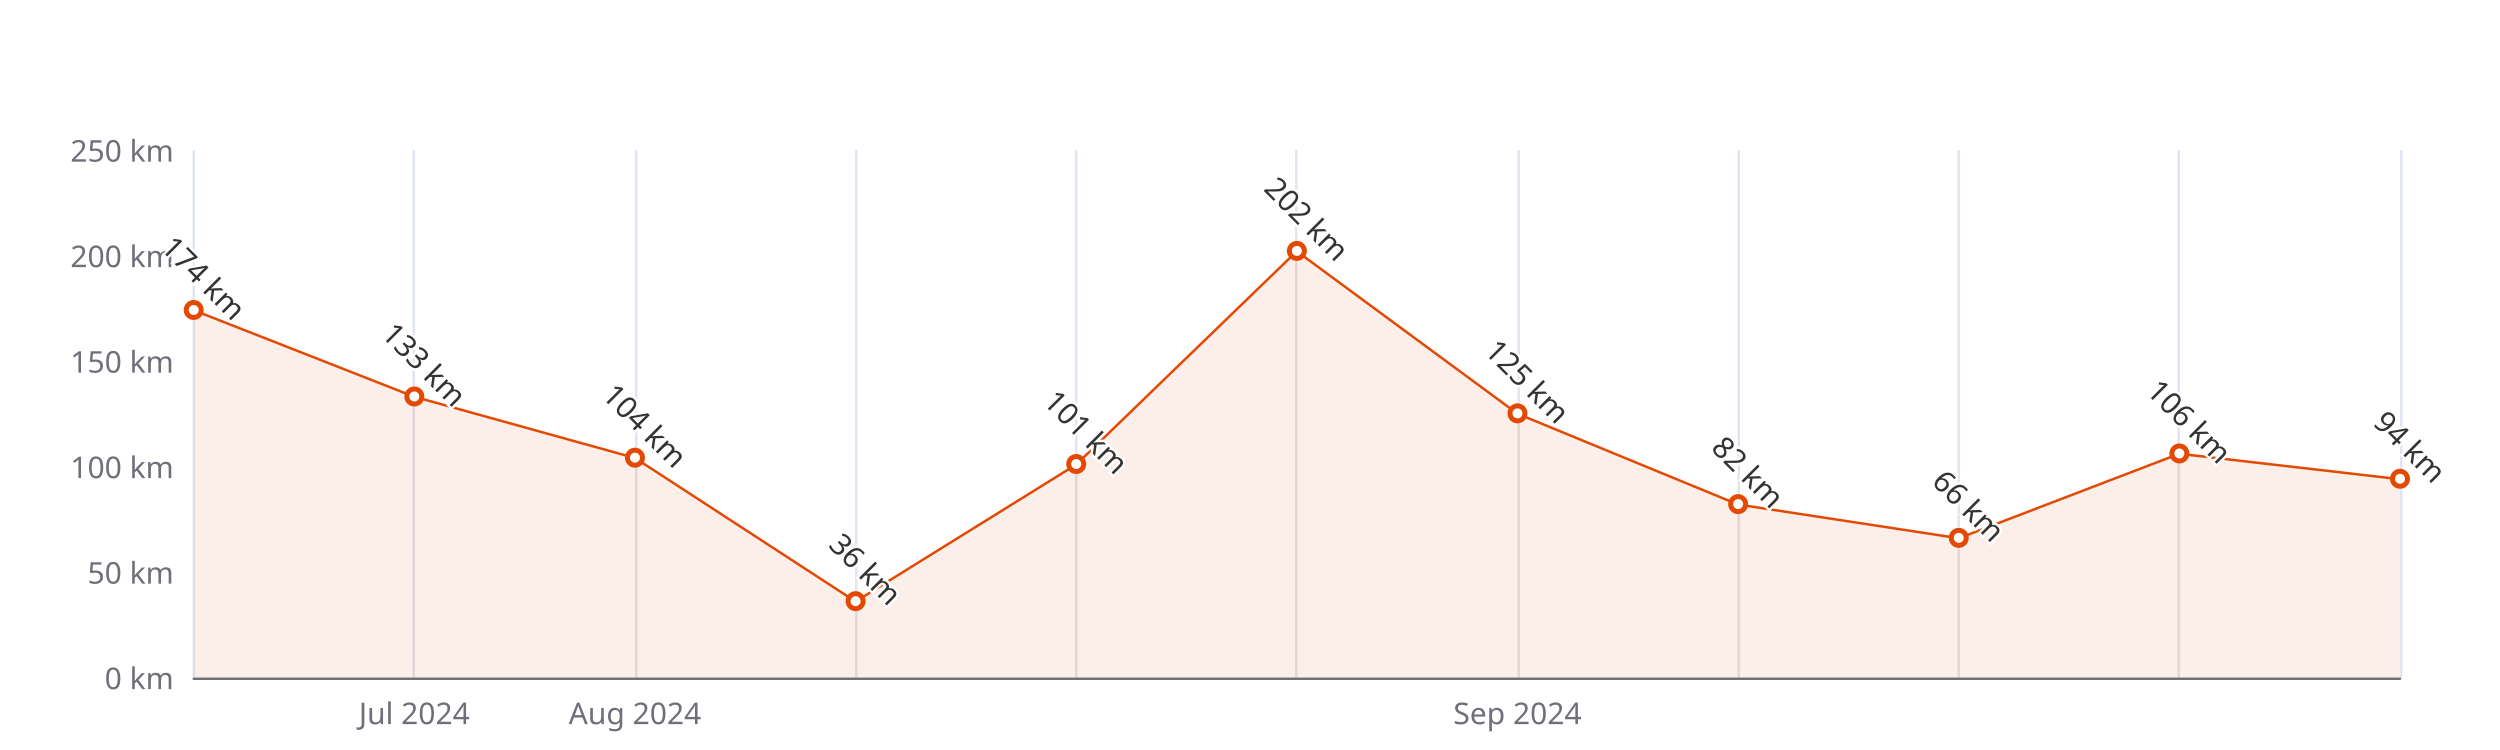
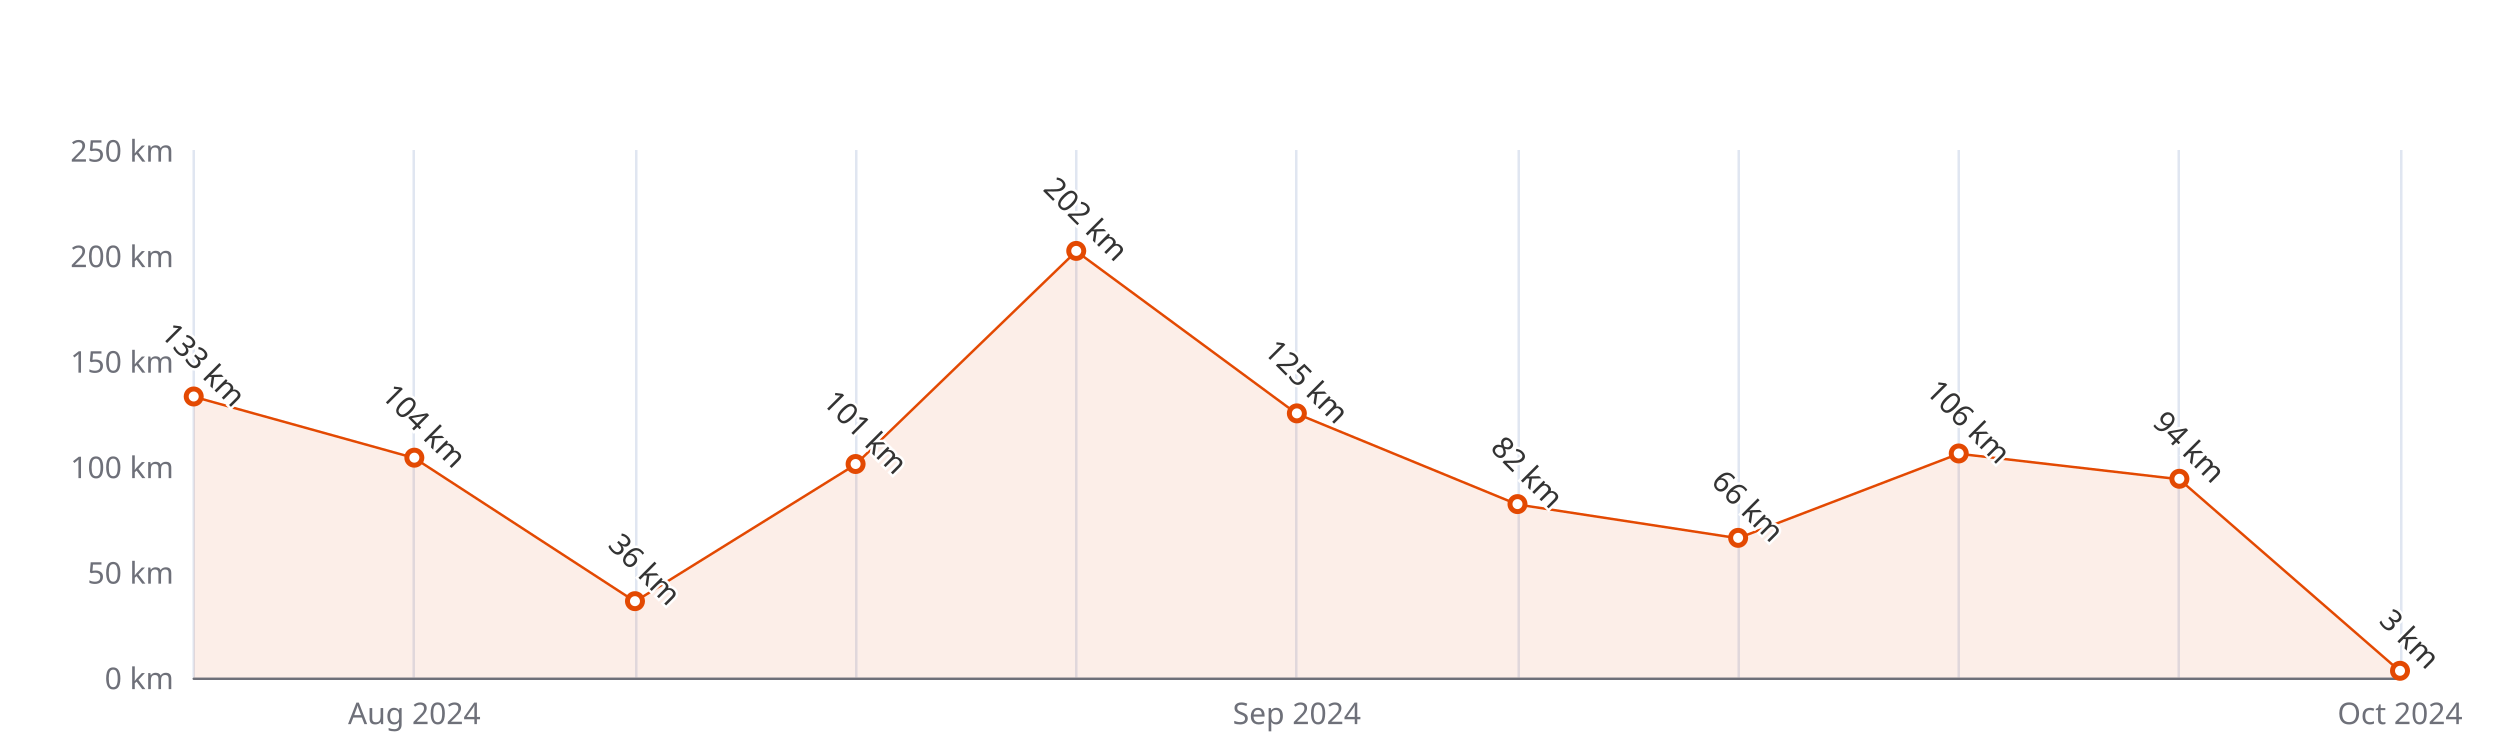
<svg xmlns="http://www.w3.org/2000/svg" width="1000" height="300" version="1.1" baseProfile="full" viewBox="0 0 1000 300">
  <rect width="1000" height="300" x="0" y="0" id="0" fill="#ffffff" />
  <path d="M77.5 60L77.5 271" fill="none" stroke="#E0E6F1" />
  <path d="M165.5 60L165.5 271" fill="none" stroke="#E0E6F1" />
  <path d="M254.5 60L254.5 271" fill="none" stroke="#E0E6F1" />
  <path d="M342.5 60L342.5 271" fill="none" stroke="#E0E6F1" />
  <path d="M430.5 60L430.5 271" fill="none" stroke="#E0E6F1" />
  <path d="M518.5 60L518.5 271" fill="none" stroke="#E0E6F1" />
  <path d="M607.5 60L607.5 271" fill="none" stroke="#E0E6F1" />
  <path d="M695.5 60L695.5 271" fill="none" stroke="#E0E6F1" />
  <path d="M783.5 60L783.5 271" fill="none" stroke="#E0E6F1" />
  <path d="M871.5 60L871.5 271" fill="none" stroke="#E0E6F1" />
  <path d="M960.5 60L960.5 271" fill="none" stroke="#E0E6F1" />
  <path d="M77.5 271.5L960 271.5" fill="none" stroke="#6E7079" stroke-linecap="round" />
  <text dominant-baseline="central" text-anchor="end" style="font-size:12px;font-family:sans-serif;" xml:space="preserve" transform="translate(69.48 271)" fill="#6E7079">0 km</text>
  <text dominant-baseline="central" text-anchor="end" style="font-size:12px;font-family:sans-serif;" xml:space="preserve" transform="translate(69.48 228.8)" fill="#6E7079">50 km</text>
  <text dominant-baseline="central" text-anchor="end" style="font-size:12px;font-family:sans-serif;" xml:space="preserve" transform="translate(69.48 186.6)" fill="#6E7079">100 km</text>
  <text dominant-baseline="central" text-anchor="end" style="font-size:12px;font-family:sans-serif;" xml:space="preserve" transform="translate(69.48 144.4)" fill="#6E7079">150 km</text>
  <text dominant-baseline="central" text-anchor="end" style="font-size:12px;font-family:sans-serif;" xml:space="preserve" transform="translate(69.48 102.2)" fill="#6E7079">200 km</text>
  <text dominant-baseline="central" text-anchor="end" style="font-size:12px;font-family:sans-serif;" xml:space="preserve" transform="translate(69.48 60)" fill="#6E7079">250 km</text>
-   <text dominant-baseline="central" text-anchor="middle" style="font-size:12px;font-family:sans-serif;" xml:space="preserve" y="6" transform="translate(165.732 279)" fill="#6E7079">Jul 2024</text>
-   <text dominant-baseline="central" text-anchor="middle" style="font-size:12px;font-family:sans-serif;" xml:space="preserve" y="6" transform="translate(253.984 279)" fill="#6E7079">Aug 2024</text>
-   <text dominant-baseline="central" text-anchor="middle" style="font-size:12px;font-family:sans-serif;" xml:space="preserve" y="6" transform="translate(606.992 279)" fill="#6E7079">Sep 2024</text>
+   <text dominant-baseline="central" text-anchor="middle" style="font-size:12px;font-family:sans-serif;" xml:space="preserve" y="6" transform="translate(165.732 279)" fill="#6E7079">Aug 2024</text>
+   <text dominant-baseline="central" text-anchor="middle" style="font-size:12px;font-family:sans-serif;" xml:space="preserve" y="6" transform="translate(518.74 279)" fill="#6E7079">Sep 2024</text>
+   <text dominant-baseline="central" text-anchor="middle" style="font-size:12px;font-family:sans-serif;" xml:space="preserve" y="6" transform="translate(960 279)" fill="#6E7079">Oct 2024</text>
  <g clip-path="url(#zr5-c0)">
-     <path d="M77.5 124.1L165.7 158.7L254 183.2L342.2 240.6L430.5 185.8L518.7 100.5L607 165.5L695.2 201.8L783.5 215.3L871.7 181.5L960 191.7L960 271L871.7 271L783.5 271L695.2 271L607 271L518.7 271L430.5 271L342.2 271L254 271L165.7 271L77.5 271Z" fill="rgb(227,73,2)" fill-opacity="0.09" />
-     <path d="M77.5 124.1L165.7 158.7L254 183.2L342.2 240.6L430.5 185.8L518.7 100.5L607 165.5L695.2 201.8L783.5 215.3L871.7 181.5L960 191.7" fill="none" stroke="#E34902" stroke-linejoin="bevel" />
+     <path d="M77.5 158.7L165.7 183.2L254 240.6L342.2 185.8L430.5 100.5L518.7 165.5L607 201.8L695.2 215.3L783.5 181.5L871.7 191.7L960 268.5L960 271L871.7 271L783.5 271L695.2 271L607 271L518.7 271L430.5 271L342.2 271L254 271L165.7 271L77.5 271Z" fill="rgb(227,73,2)" fill-opacity="0.09" />
+     <path d="M77.5 158.7L165.7 183.2L254 240.6L342.2 185.8L430.5 100.5L518.7 165.5L607 201.8L695.2 215.3L783.5 181.5L871.7 191.7L960 268.5" fill="none" stroke="#E34902" stroke-linejoin="bevel" />
  </g>
-   <path d="M1 0A1 1 0 1 1 1 -0.1A1 1 0 0 1 1 0" transform="matrix(3,0,0,3,77.48,124.144)" fill="#fff" stroke="#E34902" stroke-width="0.667" />
-   <path d="M1 0A1 1 0 1 1 1 -0.1A1 1 0 0 1 1 0" transform="matrix(3,0,0,3,165.732,158.748)" fill="#fff" stroke="#E34902" stroke-width="0.667" />
-   <path d="M1 0A1 1 0 1 1 1 -0.1A1 1 0 0 1 1 0" transform="matrix(3,0,0,3,253.984,183.224)" fill="#fff" stroke="#E34902" stroke-width="0.667" />
-   <path d="M1 0A1 1 0 1 1 1 -0.1A1 1 0 0 1 1 0" transform="matrix(3,0,0,3,342.236,240.616)" fill="#fff" stroke="#E34902" stroke-width="0.667" />
-   <path d="M1 0A1 1 0 1 1 1 -0.1A1 1 0 0 1 1 0" transform="matrix(3,0,0,3,430.488,185.756)" fill="#fff" stroke="#E34902" stroke-width="0.667" />
-   <path d="M1 0A1 1 0 1 1 1 -0.1A1 1 0 0 1 1 0" transform="matrix(3,0,0,3,518.74,100.512)" fill="#fff" stroke="#E34902" stroke-width="0.667" />
-   <path d="M1 0A1 1 0 1 1 1 -0.1A1 1 0 0 1 1 0" transform="matrix(3,0,0,3,606.992,165.5)" fill="#fff" stroke="#E34902" stroke-width="0.667" />
-   <path d="M1 0A1 1 0 1 1 1 -0.1A1 1 0 0 1 1 0" transform="matrix(3,0,0,3,695.244,201.792)" fill="#fff" stroke="#E34902" stroke-width="0.667" />
-   <path d="M1 0A1 1 0 1 1 1 -0.1A1 1 0 0 1 1 0" transform="matrix(3,0,0,3,783.496,215.296)" fill="#fff" stroke="#E34902" stroke-width="0.667" />
-   <path d="M1 0A1 1 0 1 1 1 -0.1A1 1 0 0 1 1 0" transform="matrix(3,0,0,3,871.748,181.536)" fill="#fff" stroke="#E34902" stroke-width="0.667" />
-   <path d="M1 0A1 1 0 1 1 1 -0.1A1 1 0 0 1 1 0" transform="matrix(3,0,0,3,960,191.664)" fill="#fff" stroke="#E34902" stroke-width="0.667" />
-   <text dominant-baseline="central" text-anchor="middle" style="font-size:12px;font-family:sans-serif;" xml:space="preserve" y="-6" transform="matrix(0.707,0.707,-0.707,0.707,77.48,115.144)" fill="#333" stroke="rgb(255,255,255)" stroke-width="2" paint-order="stroke" stroke-miterlimit="2">174 km</text>
-   <text dominant-baseline="central" text-anchor="middle" style="font-size:12px;font-family:sans-serif;" xml:space="preserve" y="-6" transform="matrix(0.707,0.707,-0.707,0.707,165.732,149.748)" fill="#333" stroke="rgb(255,255,255)" stroke-width="2" paint-order="stroke" stroke-miterlimit="2">133 km</text>
-   <text dominant-baseline="central" text-anchor="middle" style="font-size:12px;font-family:sans-serif;" xml:space="preserve" y="-6" transform="matrix(0.707,0.707,-0.707,0.707,253.984,174.224)" fill="#333" stroke="rgb(255,255,255)" stroke-width="2" paint-order="stroke" stroke-miterlimit="2">104 km</text>
-   <text dominant-baseline="central" text-anchor="middle" style="font-size:12px;font-family:sans-serif;" xml:space="preserve" y="-6" transform="matrix(0.707,0.707,-0.707,0.707,342.236,231.616)" fill="#333" stroke="rgb(255,255,255)" stroke-width="2" paint-order="stroke" stroke-miterlimit="2">36 km</text>
-   <text dominant-baseline="central" text-anchor="middle" style="font-size:12px;font-family:sans-serif;" xml:space="preserve" y="-6" transform="matrix(0.707,0.707,-0.707,0.707,430.488,176.756)" fill="#333" stroke="rgb(255,255,255)" stroke-width="2" paint-order="stroke" stroke-miterlimit="2">101 km</text>
-   <text dominant-baseline="central" text-anchor="middle" style="font-size:12px;font-family:sans-serif;" xml:space="preserve" y="-6" transform="matrix(0.707,0.707,-0.707,0.707,518.74,91.512)" fill="#333" stroke="rgb(255,255,255)" stroke-width="2" paint-order="stroke" stroke-miterlimit="2">202 km</text>
-   <text dominant-baseline="central" text-anchor="middle" style="font-size:12px;font-family:sans-serif;" xml:space="preserve" y="-6" transform="matrix(0.707,0.707,-0.707,0.707,606.992,156.5)" fill="#333" stroke="rgb(255,255,255)" stroke-width="2" paint-order="stroke" stroke-miterlimit="2">125 km</text>
-   <text dominant-baseline="central" text-anchor="middle" style="font-size:12px;font-family:sans-serif;" xml:space="preserve" y="-6" transform="matrix(0.707,0.707,-0.707,0.707,695.244,192.792)" fill="#333" stroke="rgb(255,255,255)" stroke-width="2" paint-order="stroke" stroke-miterlimit="2">82 km</text>
-   <text dominant-baseline="central" text-anchor="middle" style="font-size:12px;font-family:sans-serif;" xml:space="preserve" y="-6" transform="matrix(0.707,0.707,-0.707,0.707,783.496,206.296)" fill="#333" stroke="rgb(255,255,255)" stroke-width="2" paint-order="stroke" stroke-miterlimit="2">66 km</text>
-   <text dominant-baseline="central" text-anchor="middle" style="font-size:12px;font-family:sans-serif;" xml:space="preserve" y="-6" transform="matrix(0.707,0.707,-0.707,0.707,871.748,172.536)" fill="#333" stroke="rgb(255,255,255)" stroke-width="2" paint-order="stroke" stroke-miterlimit="2">106 km</text>
-   <text dominant-baseline="central" text-anchor="middle" style="font-size:12px;font-family:sans-serif;" xml:space="preserve" y="-6" transform="matrix(0.707,0.707,-0.707,0.707,960,182.664)" fill="#333" stroke="rgb(255,255,255)" stroke-width="2" paint-order="stroke" stroke-miterlimit="2">94 km</text>
+   <path d="M1 0A1 1 0 1 1 1 -0.1A1 1 0 0 1 1 0" transform="matrix(3,0,0,3,77.48,158.748)" fill="#fff" stroke="#E34902" stroke-width="0.667" />
+   <path d="M1 0A1 1 0 1 1 1 -0.1A1 1 0 0 1 1 0" transform="matrix(3,0,0,3,165.732,183.224)" fill="#fff" stroke="#E34902" stroke-width="0.667" />
+   <path d="M1 0A1 1 0 1 1 1 -0.1A1 1 0 0 1 1 0" transform="matrix(3,0,0,3,253.984,240.616)" fill="#fff" stroke="#E34902" stroke-width="0.667" />
+   <path d="M1 0A1 1 0 1 1 1 -0.1A1 1 0 0 1 1 0" transform="matrix(3,0,0,3,342.236,185.756)" fill="#fff" stroke="#E34902" stroke-width="0.667" />
+   <path d="M1 0A1 1 0 1 1 1 -0.1A1 1 0 0 1 1 0" transform="matrix(3,0,0,3,430.488,100.512)" fill="#fff" stroke="#E34902" stroke-width="0.667" />
+   <path d="M1 0A1 1 0 1 1 1 -0.1A1 1 0 0 1 1 0" transform="matrix(3,0,0,3,518.74,165.5)" fill="#fff" stroke="#E34902" stroke-width="0.667" />
+   <path d="M1 0A1 1 0 1 1 1 -0.1A1 1 0 0 1 1 0" transform="matrix(3,0,0,3,606.992,201.792)" fill="#fff" stroke="#E34902" stroke-width="0.667" />
+   <path d="M1 0A1 1 0 1 1 1 -0.1A1 1 0 0 1 1 0" transform="matrix(3,0,0,3,695.244,215.296)" fill="#fff" stroke="#E34902" stroke-width="0.667" />
+   <path d="M1 0A1 1 0 1 1 1 -0.1A1 1 0 0 1 1 0" transform="matrix(3,0,0,3,783.496,181.536)" fill="#fff" stroke="#E34902" stroke-width="0.667" />
+   <path d="M1 0A1 1 0 1 1 1 -0.1A1 1 0 0 1 1 0" transform="matrix(3,0,0,3,871.748,191.664)" fill="#fff" stroke="#E34902" stroke-width="0.667" />
+   <path d="M1 0A1 1 0 1 1 1 -0.1A1 1 0 0 1 1 0" transform="matrix(3,0,0,3,960,268.468)" fill="#fff" stroke="#E34902" stroke-width="0.667" />
+   <text dominant-baseline="central" text-anchor="middle" style="font-size:12px;font-family:sans-serif;" xml:space="preserve" y="-6" transform="matrix(0.707,0.707,-0.707,0.707,77.48,149.748)" fill="#333" stroke="rgb(255,255,255)" stroke-width="2" paint-order="stroke" stroke-miterlimit="2">133 km</text>
+   <text dominant-baseline="central" text-anchor="middle" style="font-size:12px;font-family:sans-serif;" xml:space="preserve" y="-6" transform="matrix(0.707,0.707,-0.707,0.707,165.732,174.224)" fill="#333" stroke="rgb(255,255,255)" stroke-width="2" paint-order="stroke" stroke-miterlimit="2">104 km</text>
+   <text dominant-baseline="central" text-anchor="middle" style="font-size:12px;font-family:sans-serif;" xml:space="preserve" y="-6" transform="matrix(0.707,0.707,-0.707,0.707,253.984,231.616)" fill="#333" stroke="rgb(255,255,255)" stroke-width="2" paint-order="stroke" stroke-miterlimit="2">36 km</text>
+   <text dominant-baseline="central" text-anchor="middle" style="font-size:12px;font-family:sans-serif;" xml:space="preserve" y="-6" transform="matrix(0.707,0.707,-0.707,0.707,342.236,176.756)" fill="#333" stroke="rgb(255,255,255)" stroke-width="2" paint-order="stroke" stroke-miterlimit="2">101 km</text>
+   <text dominant-baseline="central" text-anchor="middle" style="font-size:12px;font-family:sans-serif;" xml:space="preserve" y="-6" transform="matrix(0.707,0.707,-0.707,0.707,430.488,91.512)" fill="#333" stroke="rgb(255,255,255)" stroke-width="2" paint-order="stroke" stroke-miterlimit="2">202 km</text>
+   <text dominant-baseline="central" text-anchor="middle" style="font-size:12px;font-family:sans-serif;" xml:space="preserve" y="-6" transform="matrix(0.707,0.707,-0.707,0.707,518.74,156.5)" fill="#333" stroke="rgb(255,255,255)" stroke-width="2" paint-order="stroke" stroke-miterlimit="2">125 km</text>
+   <text dominant-baseline="central" text-anchor="middle" style="font-size:12px;font-family:sans-serif;" xml:space="preserve" y="-6" transform="matrix(0.707,0.707,-0.707,0.707,606.992,192.792)" fill="#333" stroke="rgb(255,255,255)" stroke-width="2" paint-order="stroke" stroke-miterlimit="2">82 km</text>
+   <text dominant-baseline="central" text-anchor="middle" style="font-size:12px;font-family:sans-serif;" xml:space="preserve" y="-6" transform="matrix(0.707,0.707,-0.707,0.707,695.244,206.296)" fill="#333" stroke="rgb(255,255,255)" stroke-width="2" paint-order="stroke" stroke-miterlimit="2">66 km</text>
+   <text dominant-baseline="central" text-anchor="middle" style="font-size:12px;font-family:sans-serif;" xml:space="preserve" y="-6" transform="matrix(0.707,0.707,-0.707,0.707,783.496,172.536)" fill="#333" stroke="rgb(255,255,255)" stroke-width="2" paint-order="stroke" stroke-miterlimit="2">106 km</text>
+   <text dominant-baseline="central" text-anchor="middle" style="font-size:12px;font-family:sans-serif;" xml:space="preserve" y="-6" transform="matrix(0.707,0.707,-0.707,0.707,871.748,182.664)" fill="#333" stroke="rgb(255,255,255)" stroke-width="2" paint-order="stroke" stroke-miterlimit="2">94 km</text>
+   <text dominant-baseline="central" text-anchor="middle" style="font-size:12px;font-family:sans-serif;" xml:space="preserve" y="-6" transform="matrix(0.707,0.707,-0.707,0.707,960,259.468)" fill="#333" stroke="rgb(255,255,255)" stroke-width="2" paint-order="stroke" stroke-miterlimit="2">3 km</text>
  <defs>
    <clipPath id="zr5-c0">
      <path d="M76 59.5l884 0l0 212l-884 0Z" fill="#000" />
    </clipPath>
  </defs>
</svg>
